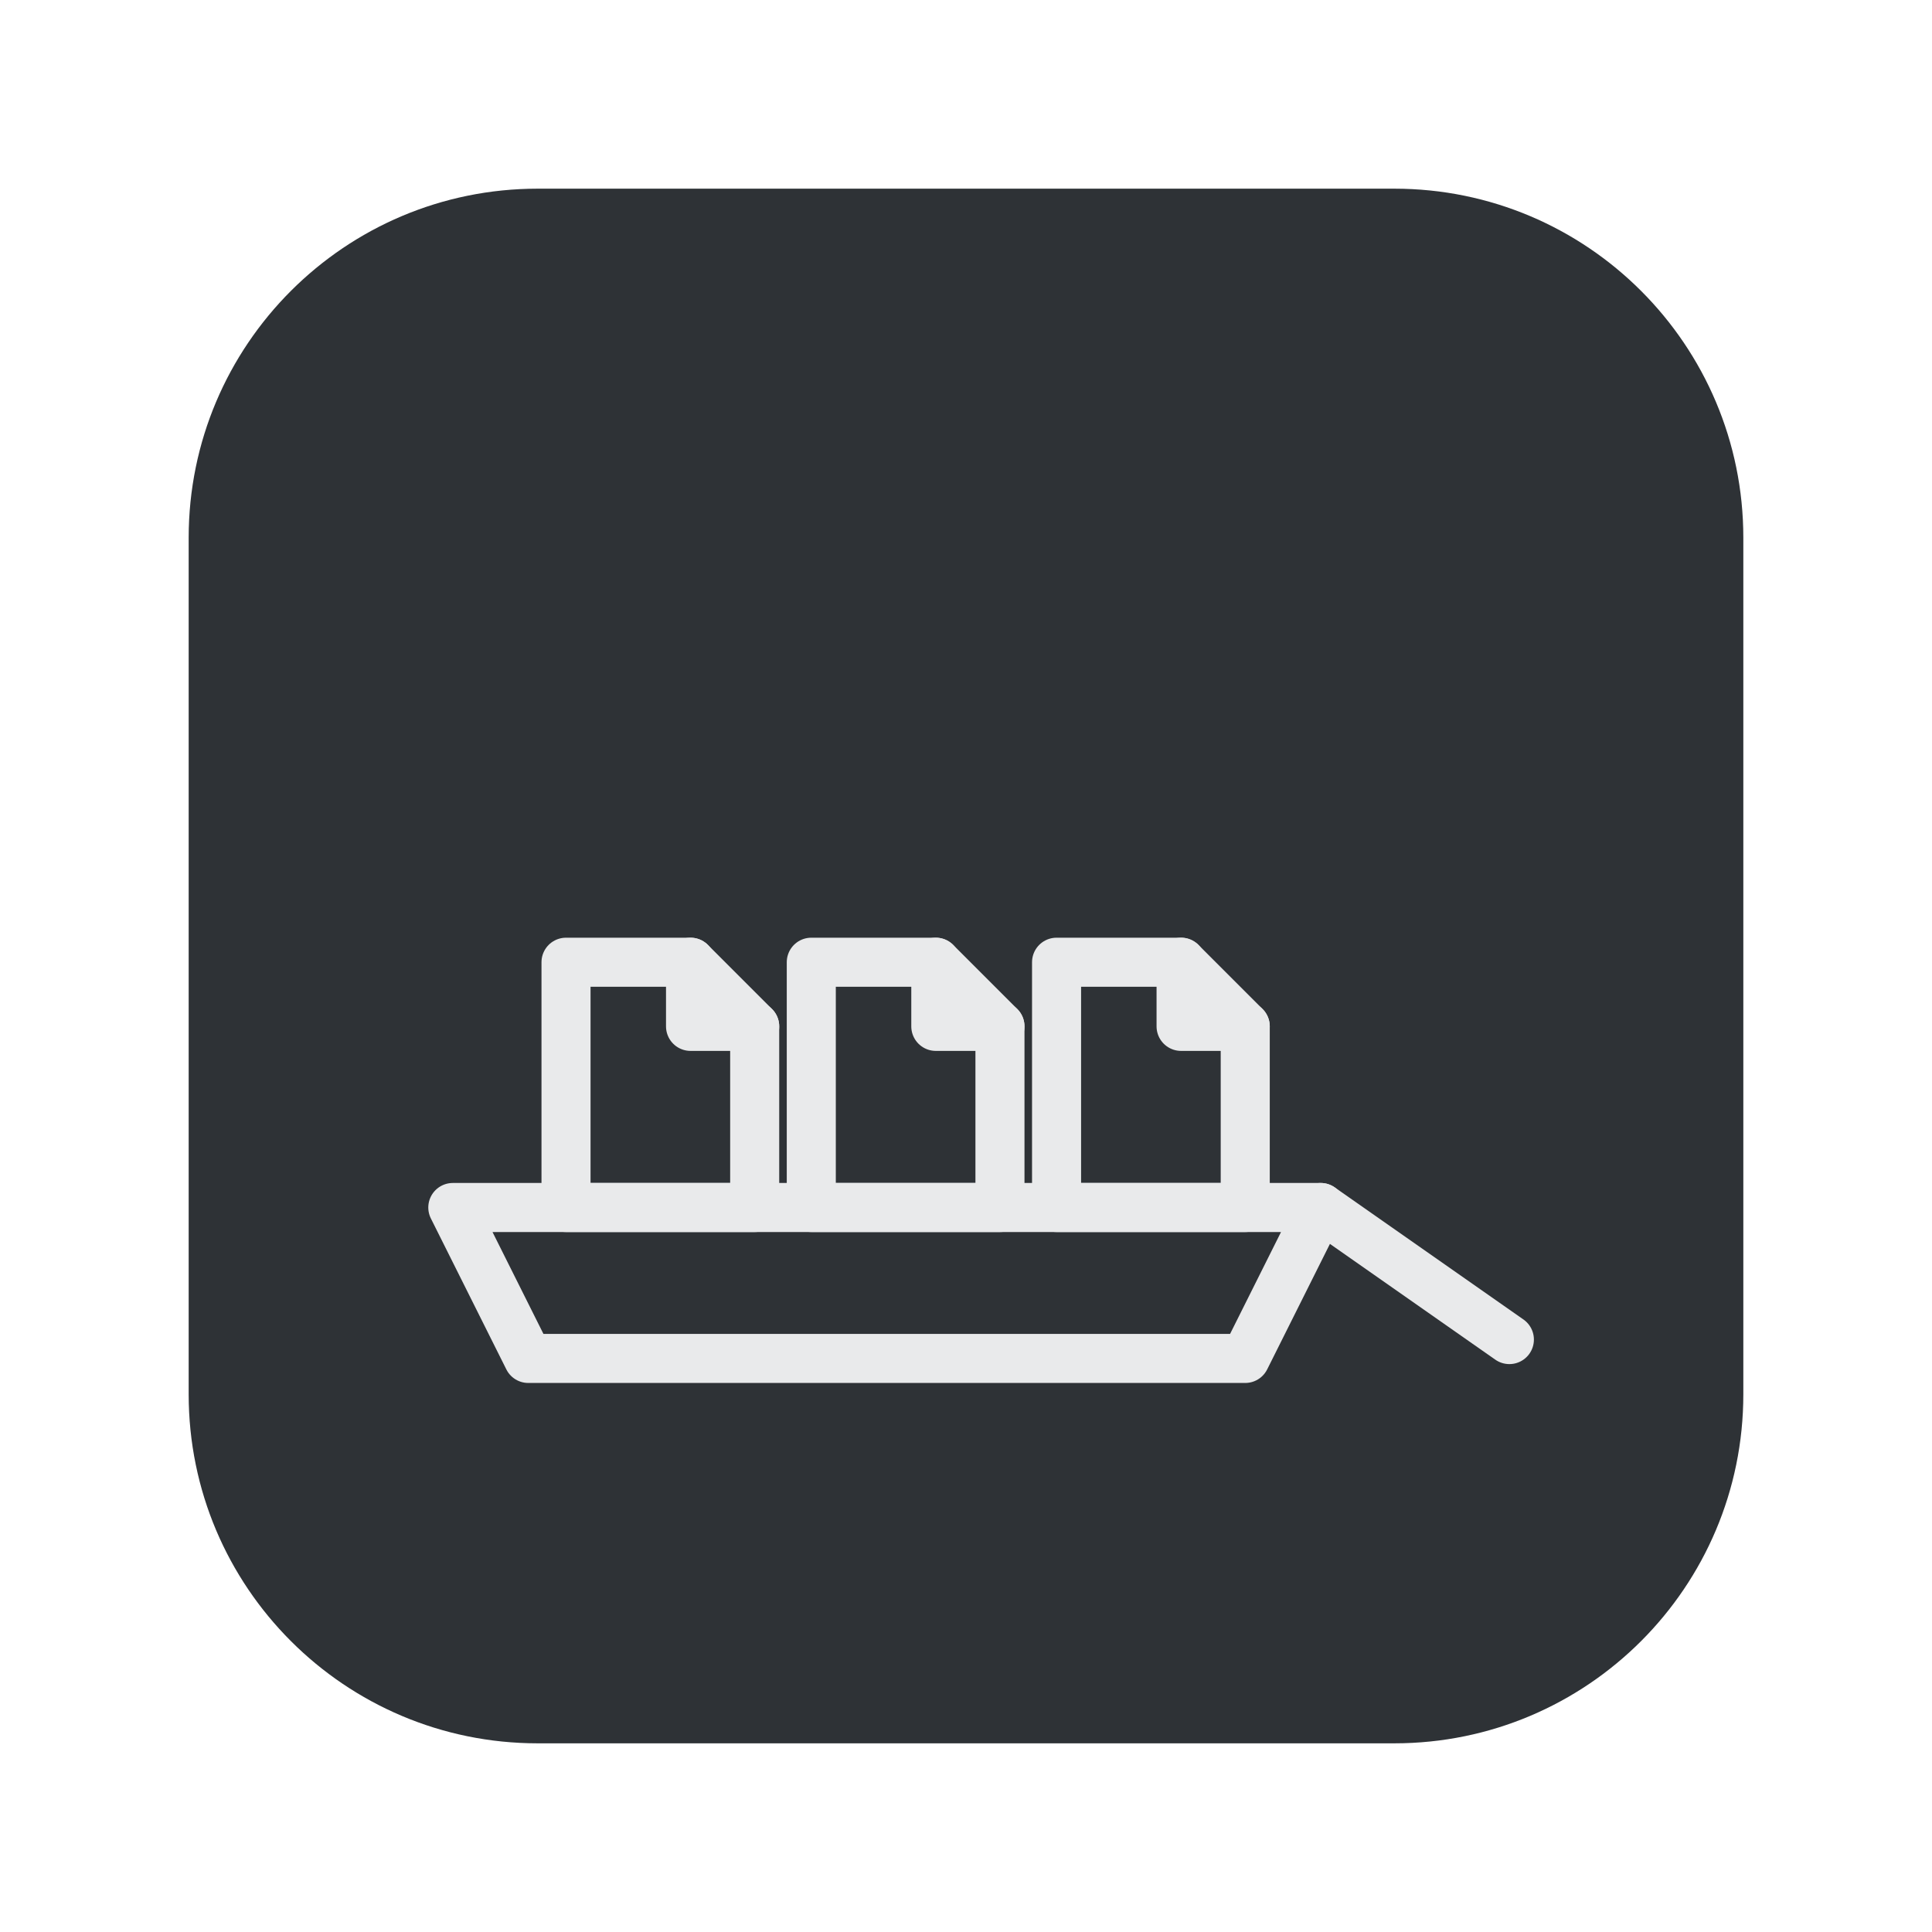
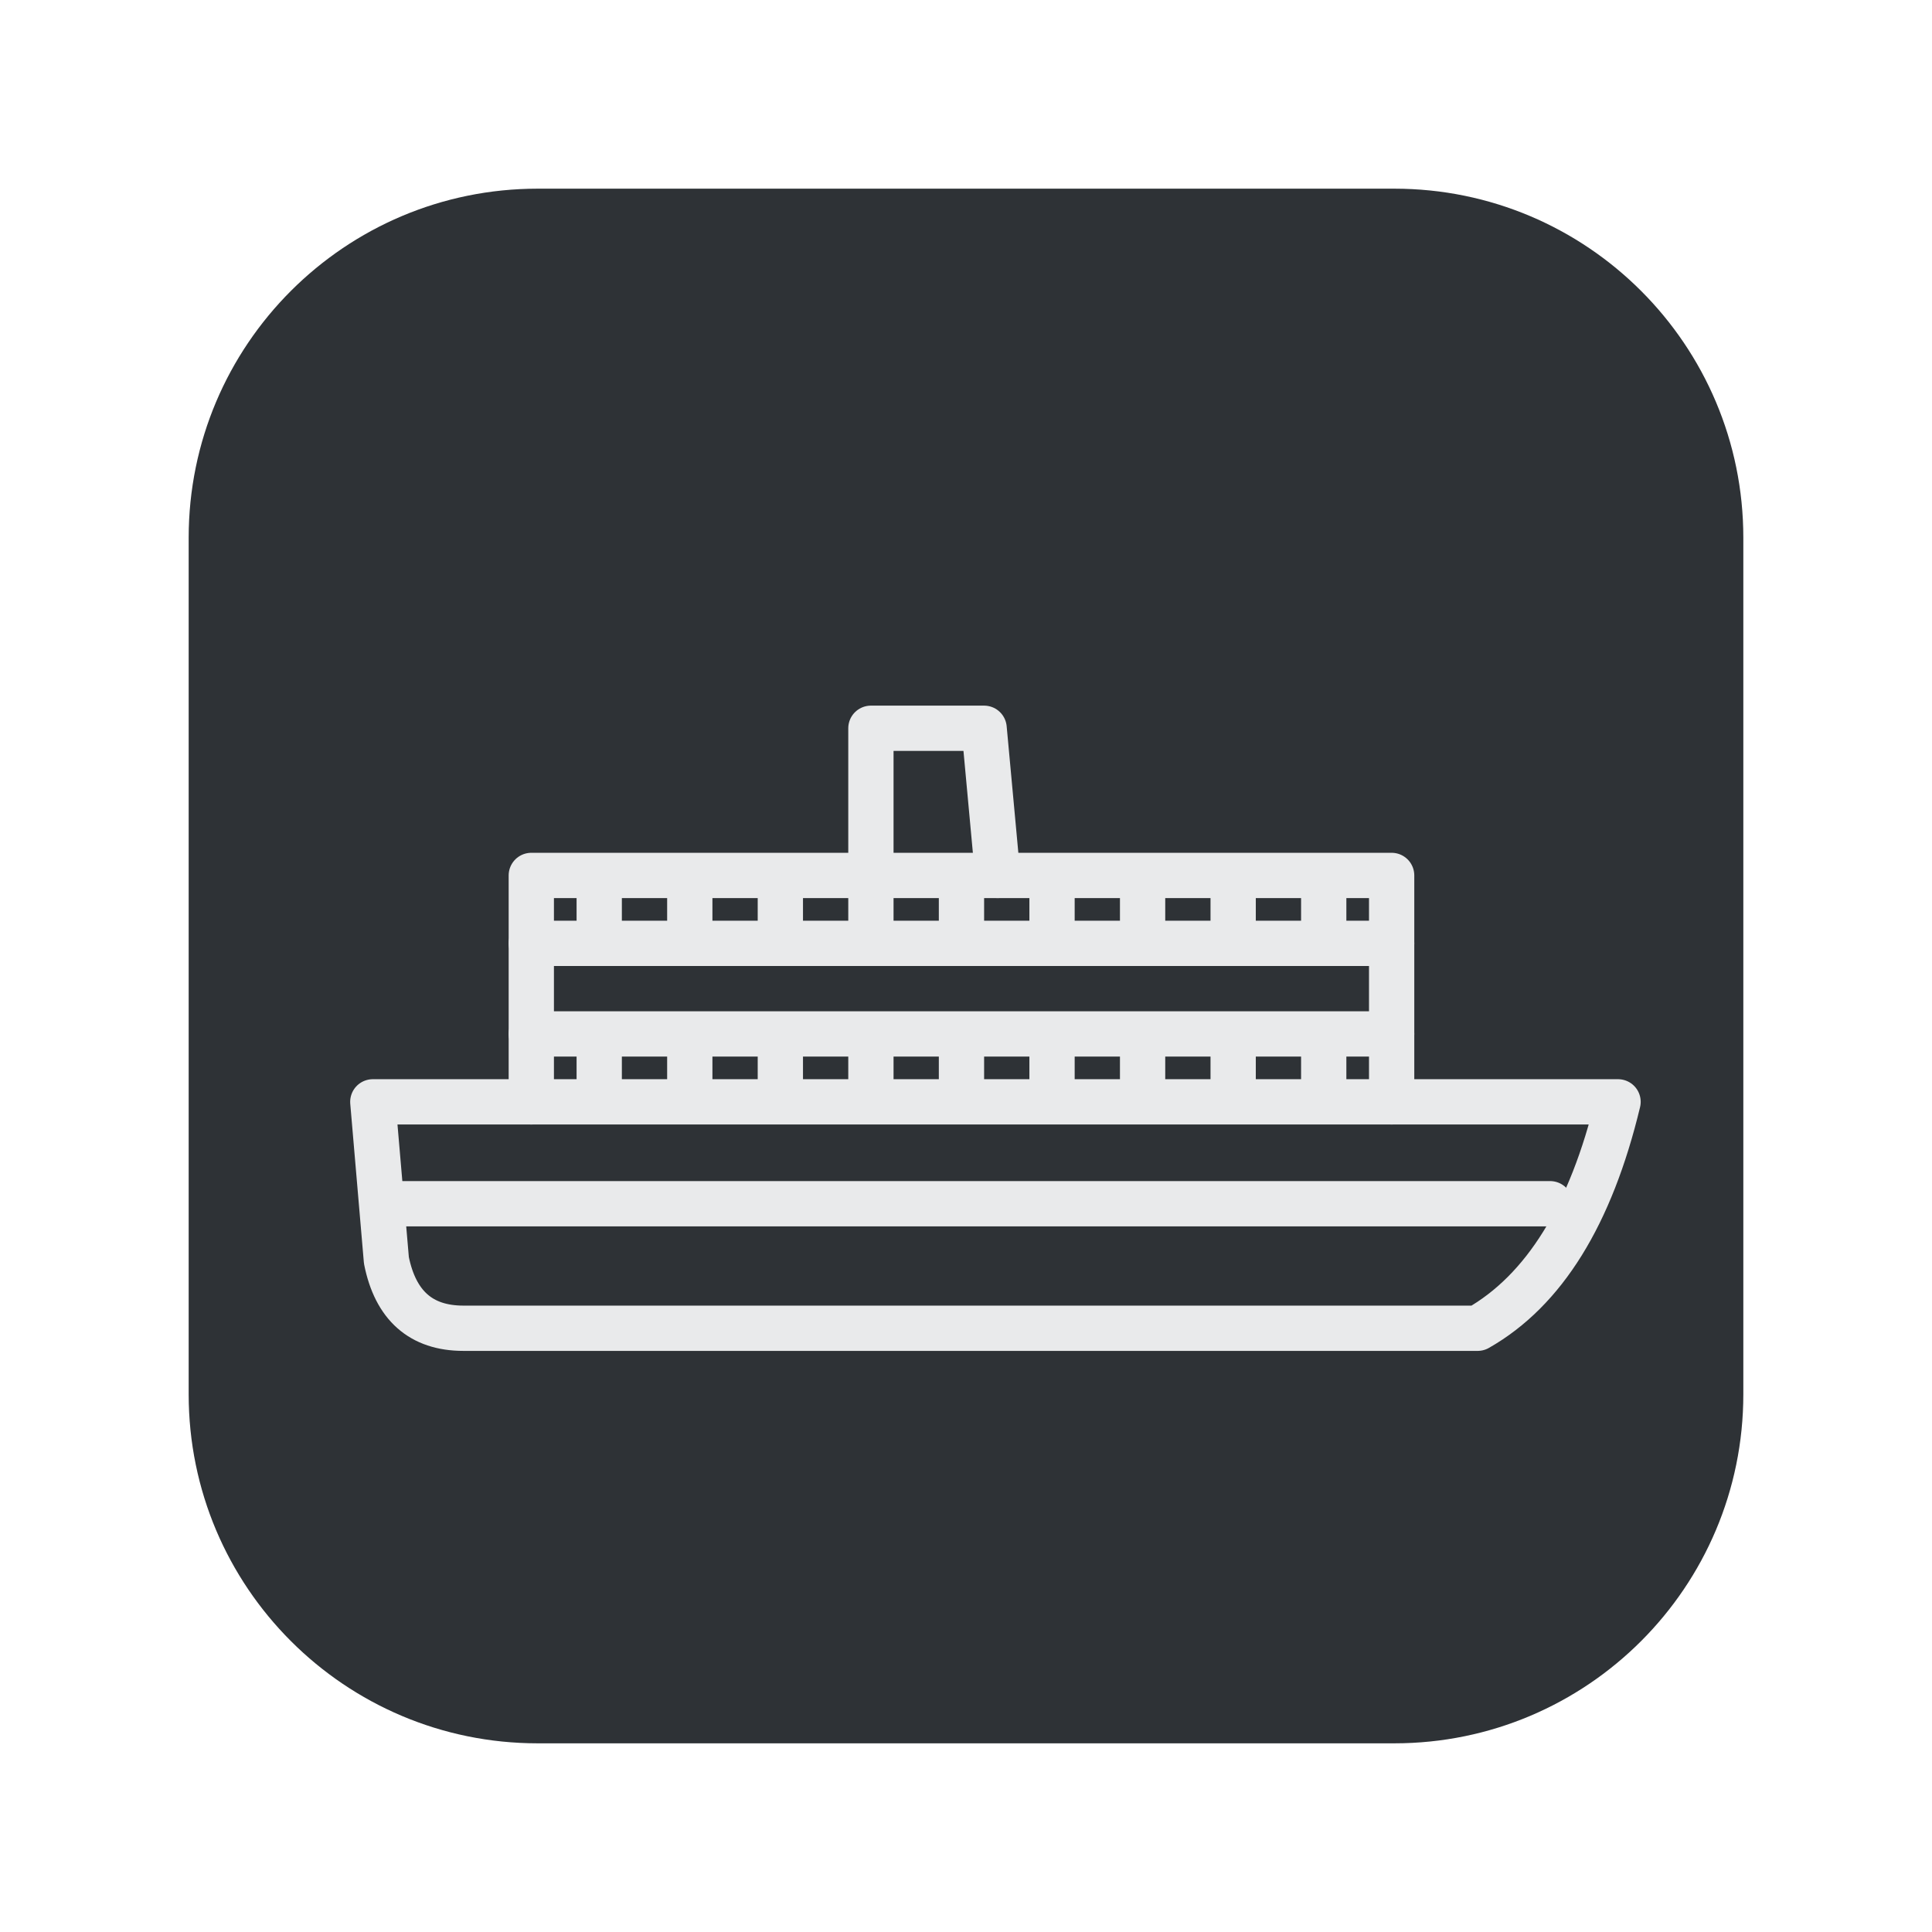
<svg xmlns="http://www.w3.org/2000/svg" viewBox="0 0 1024 1024">
  <rect x="100" y="100" width="824" height="824" rx="185" fill="#2e3236" />
-   <g fill="none" stroke="#e9eaeb" stroke-width="26" stroke-linecap="round" stroke-linejoin="round">
-     <path d="M240 640 H700 L660 720 H280 Z" />
-     <path d="M700 640 L800 710" />
-     <path d="M300 510 H366 L400 544 V640 H300 Z" />
-     <path d="M366 510 V544 H400" />
-     <path d="M430 510 H496 L530 544 V640 H430 Z" />
-     <path d="M496 510 V544 H530" />
-     <path d="M560 510 H626 L660 544 V640 H560 Z" />
-     <path d="M626 510 V544 H660" />
+   <g transform="translate(512 512) scale(1.2) translate(-512 -540)" fill="none" stroke="#e9eaeb" stroke-width="20" stroke-linecap="round" stroke-linejoin="round">
+     <path d="M250 600 H800 Q782 675 738 700 H290 Q262 700 256 670 Z" />
+     <path d="M262 645 H770" />
+     <path d="M320 600 V500 H700 V600" />
+     <path d="M320 530 H700 M320 570 H700" />
+     <path d="M350 510 V520 M350 580 V590" />
+     <path d="M390 510 V520 M390 580 V590" />
+     <path d="M430 510 V520 M430 580 V590" />
+     <path d="M470 510 V520 M470 580 V590" />
+     <path d="M510 510 V520 M510 580 V590" />
+     <path d="M550 510 V520 M550 580 V590" />
+     <path d="M590 510 V520 M590 580 V590" />
+     <path d="M630 510 V520 M630 580 V590" />
+     <path d="M670 510 V520 M670 580 V590" />
+     <path d="M470 500 V435 H520 L526 500" />
  </g>
</svg>
